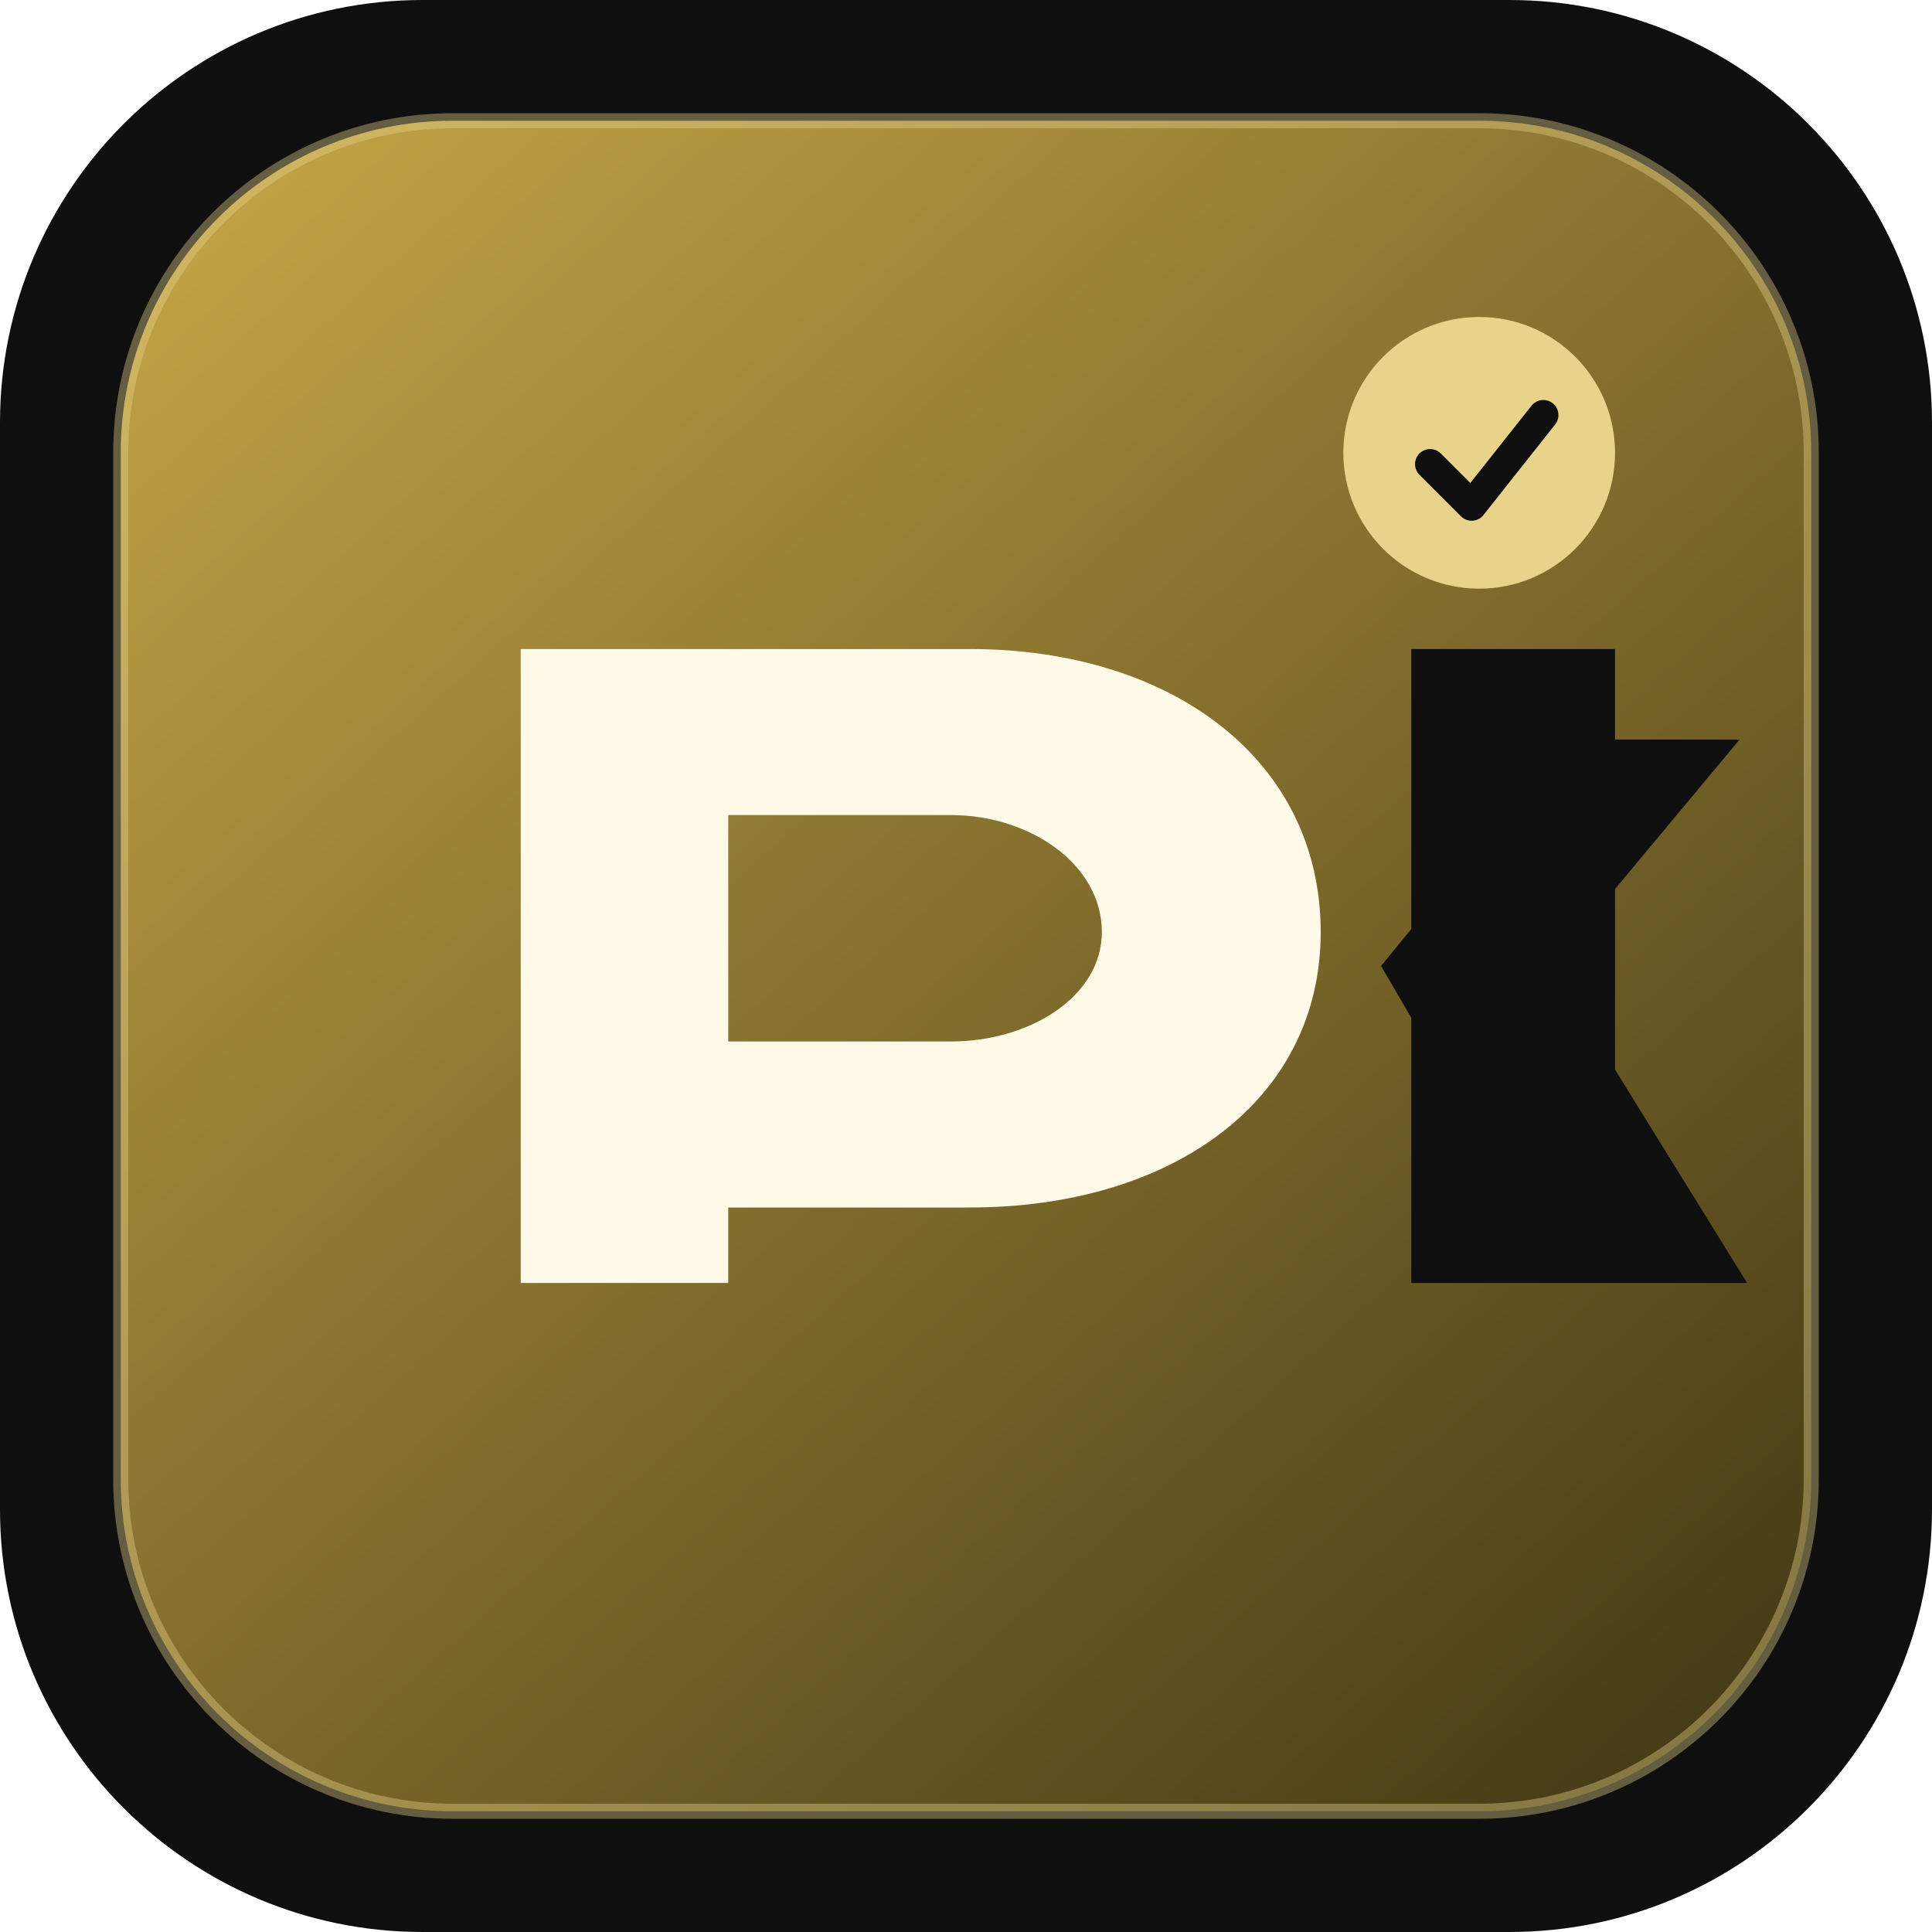
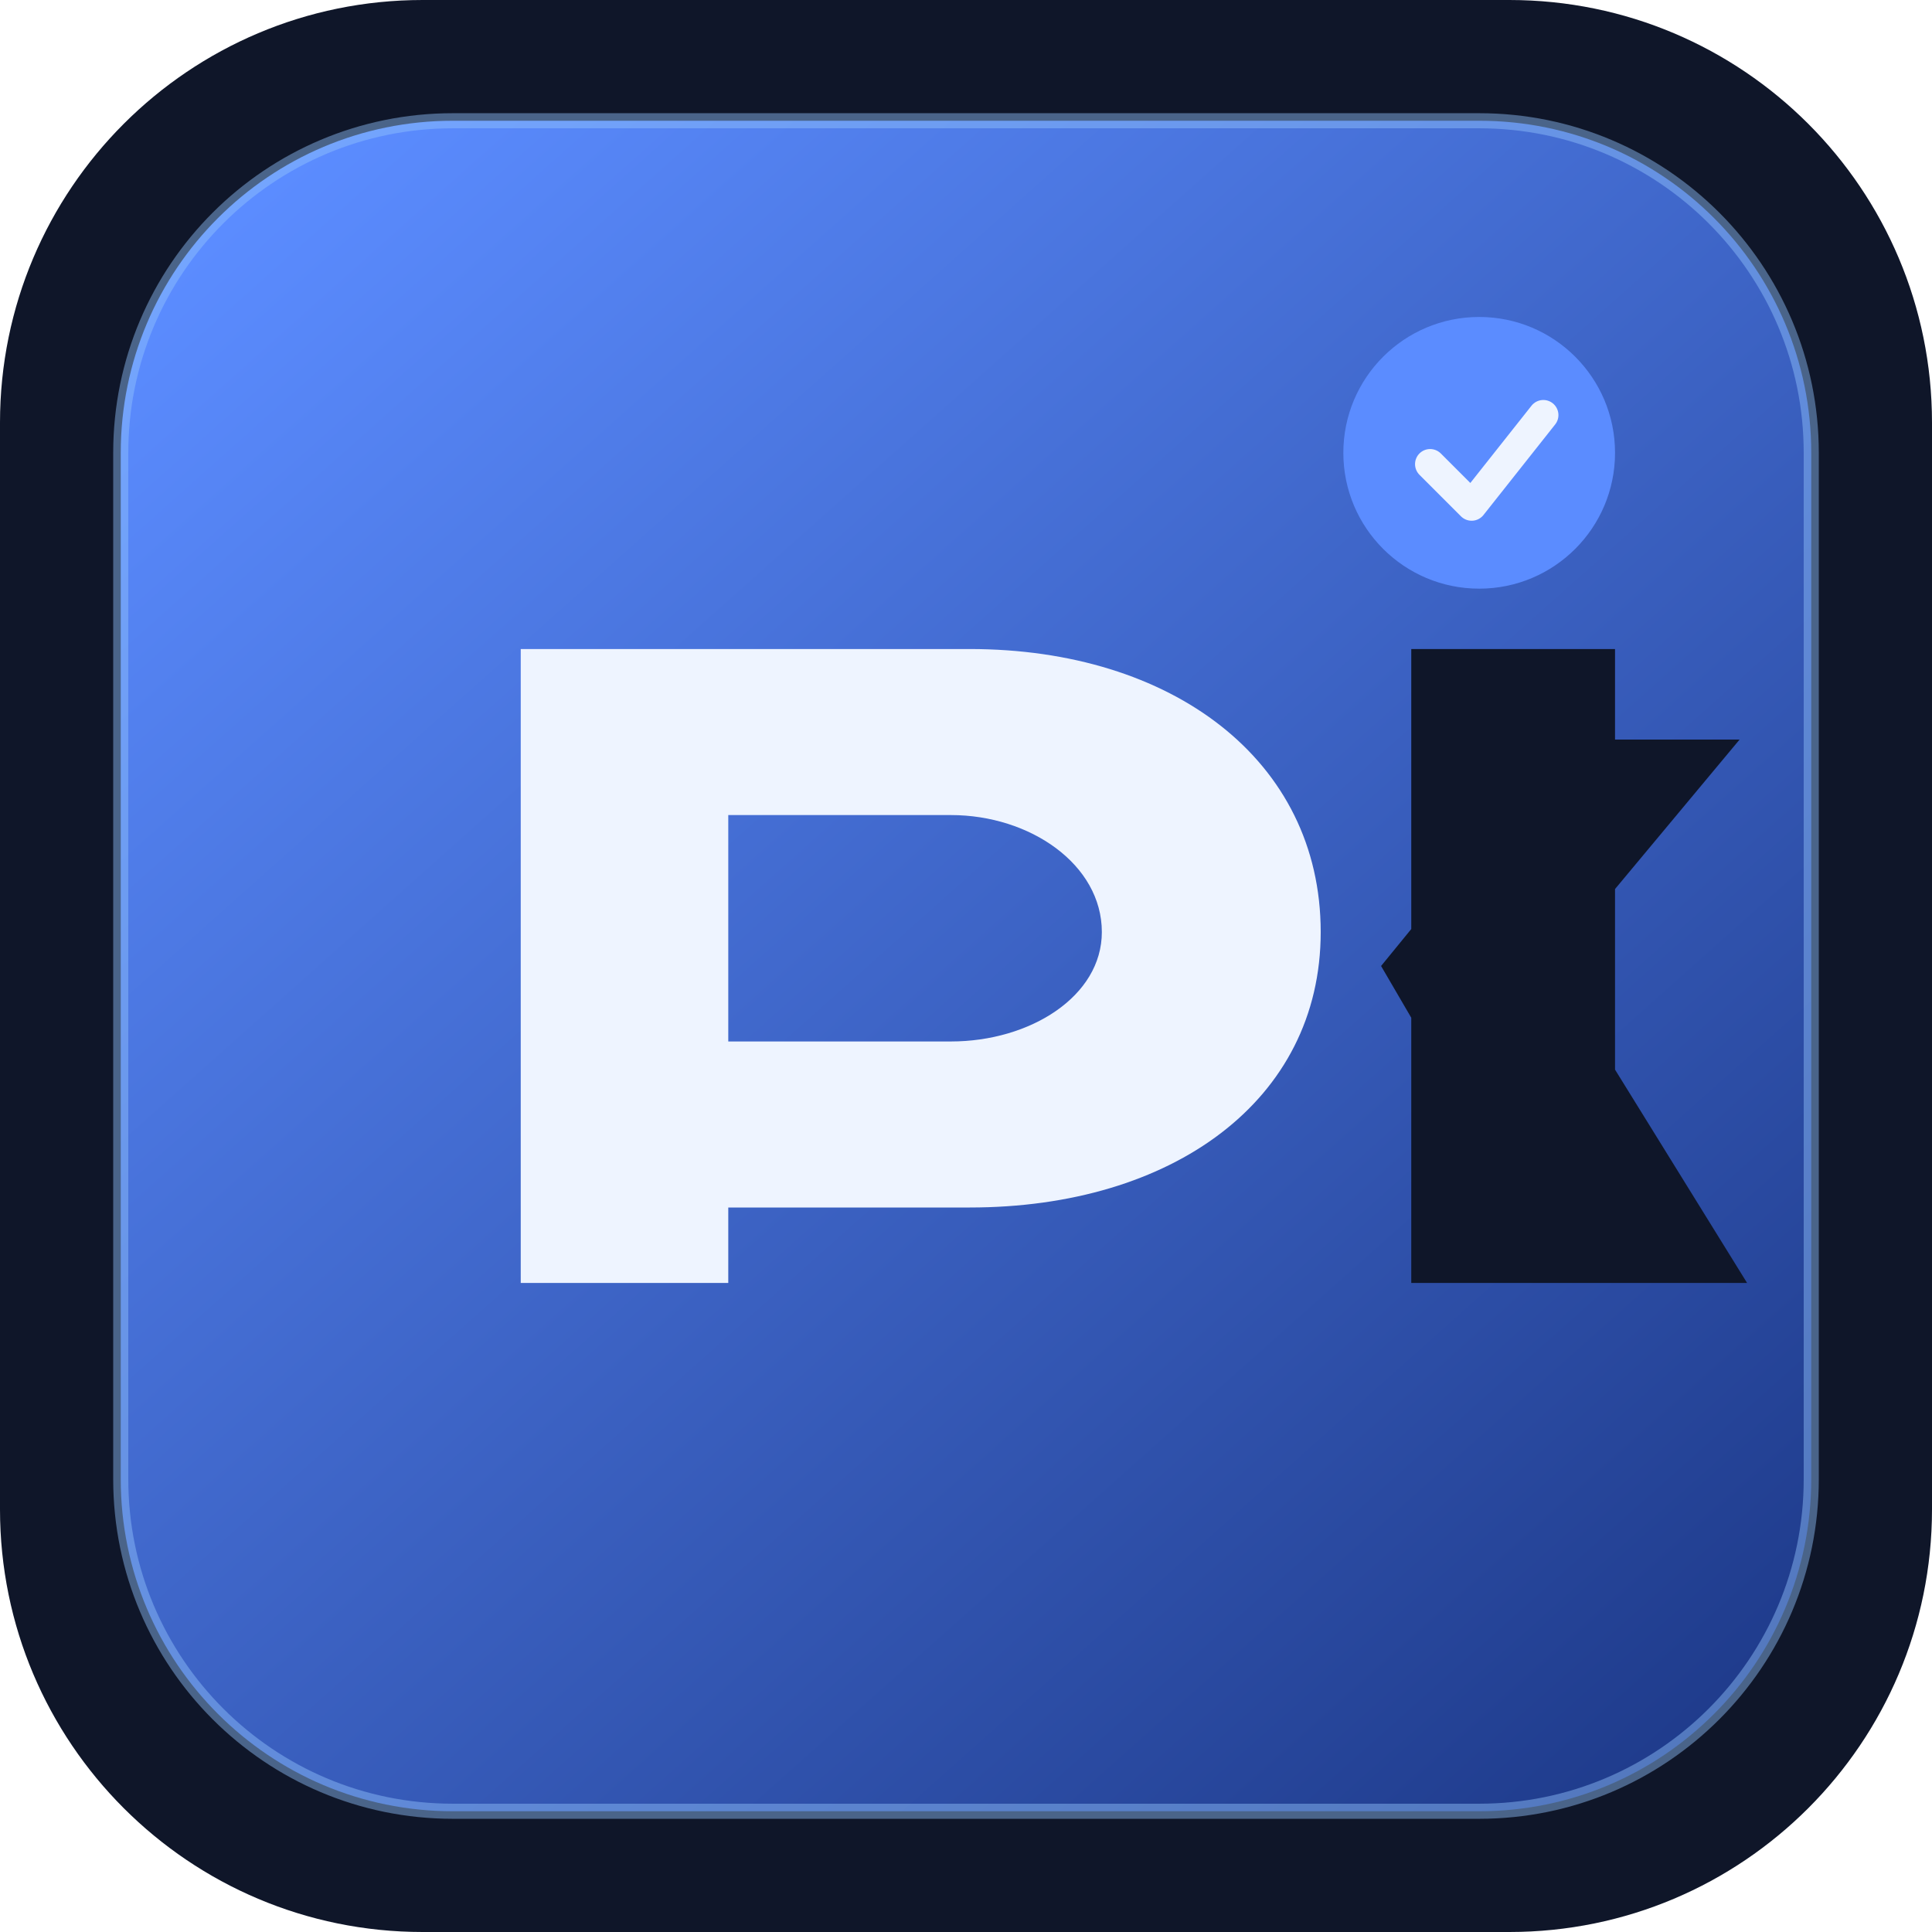
<svg xmlns="http://www.w3.org/2000/svg" width="256" height="256" viewBox="0 0 256 256" fill="none">
-   <rect width="256" height="256" rx="56" fill="#0F0F0F" />
-   <rect x="16" y="16" width="224" height="224" rx="44" fill="url(#paint0_linear)" stroke="#E7D38A" stroke-opacity="0.4" stroke-width="2" />
-   <path d="M69 170V86H128.5C155.286 86 175 100.714 175 123.5C175 145.857 155.286 160 128.5 160H96.5V170H69ZM96.5 138H126C136.493 138 146 132.021 146 123.5C146 114.55 136.493 108 126 108H96.5V138Z" fill="#FFF9E8" />
-   <path d="M187 170V86H214V170H187ZM183 128L207.5 98L230.5 98L205.5 128L231.5 170H207.5L183 128Z" fill="#0F0F0F" />
-   <circle cx="196" cy="60" r="18" fill="#E7D38A" />
-   <path d="M189.5 61.5L195 67L204.5 55" stroke="#0F0F0F" stroke-width="4" stroke-linecap="round" stroke-linejoin="round" />
+   <rect width="256" height="256" rx="56" fill="#0F1629" />
+   <rect x="16" y="16" width="224" height="224" rx="44" fill="url(#paint0_linear)" stroke="#93C5FD" stroke-opacity="0.45" stroke-width="2" />
+   <path d="M69 170V86H128.5C155.286 86 175 100.714 175 123.5C175 145.857 155.286 160 128.5 160H96.5V170H69ZM96.5 138H126C136.493 138 146 132.021 146 123.5C146 114.55 136.493 108 126 108H96.5V138Z" fill="#EEF4FF" />
+   <path d="M187 170V86H214V170H187ZM183 128L207.5 98L230.5 98L205.5 128L231.5 170H207.5L183 128Z" fill="#0F1629" />
+   <circle cx="196" cy="60" r="18" fill="#5B8CFF" />
+   <path d="M189.5 61.5L195 67L204.5 55" stroke="#EEF4FF" stroke-width="4" stroke-linecap="round" stroke-linejoin="round" />
  <defs>
    <linearGradient id="paint0_linear" x1="32" y1="28" x2="221" y2="240" gradientUnits="userSpaceOnUse">
-       <stop stop-color="#BFA044" />
-       <stop offset="1" stop-color="#443A15" />
+       <stop stop-color="#5B8CFF" />
+       <stop offset="1" stop-color="#1E3A8A" />
    </linearGradient>
  </defs>
</svg>
